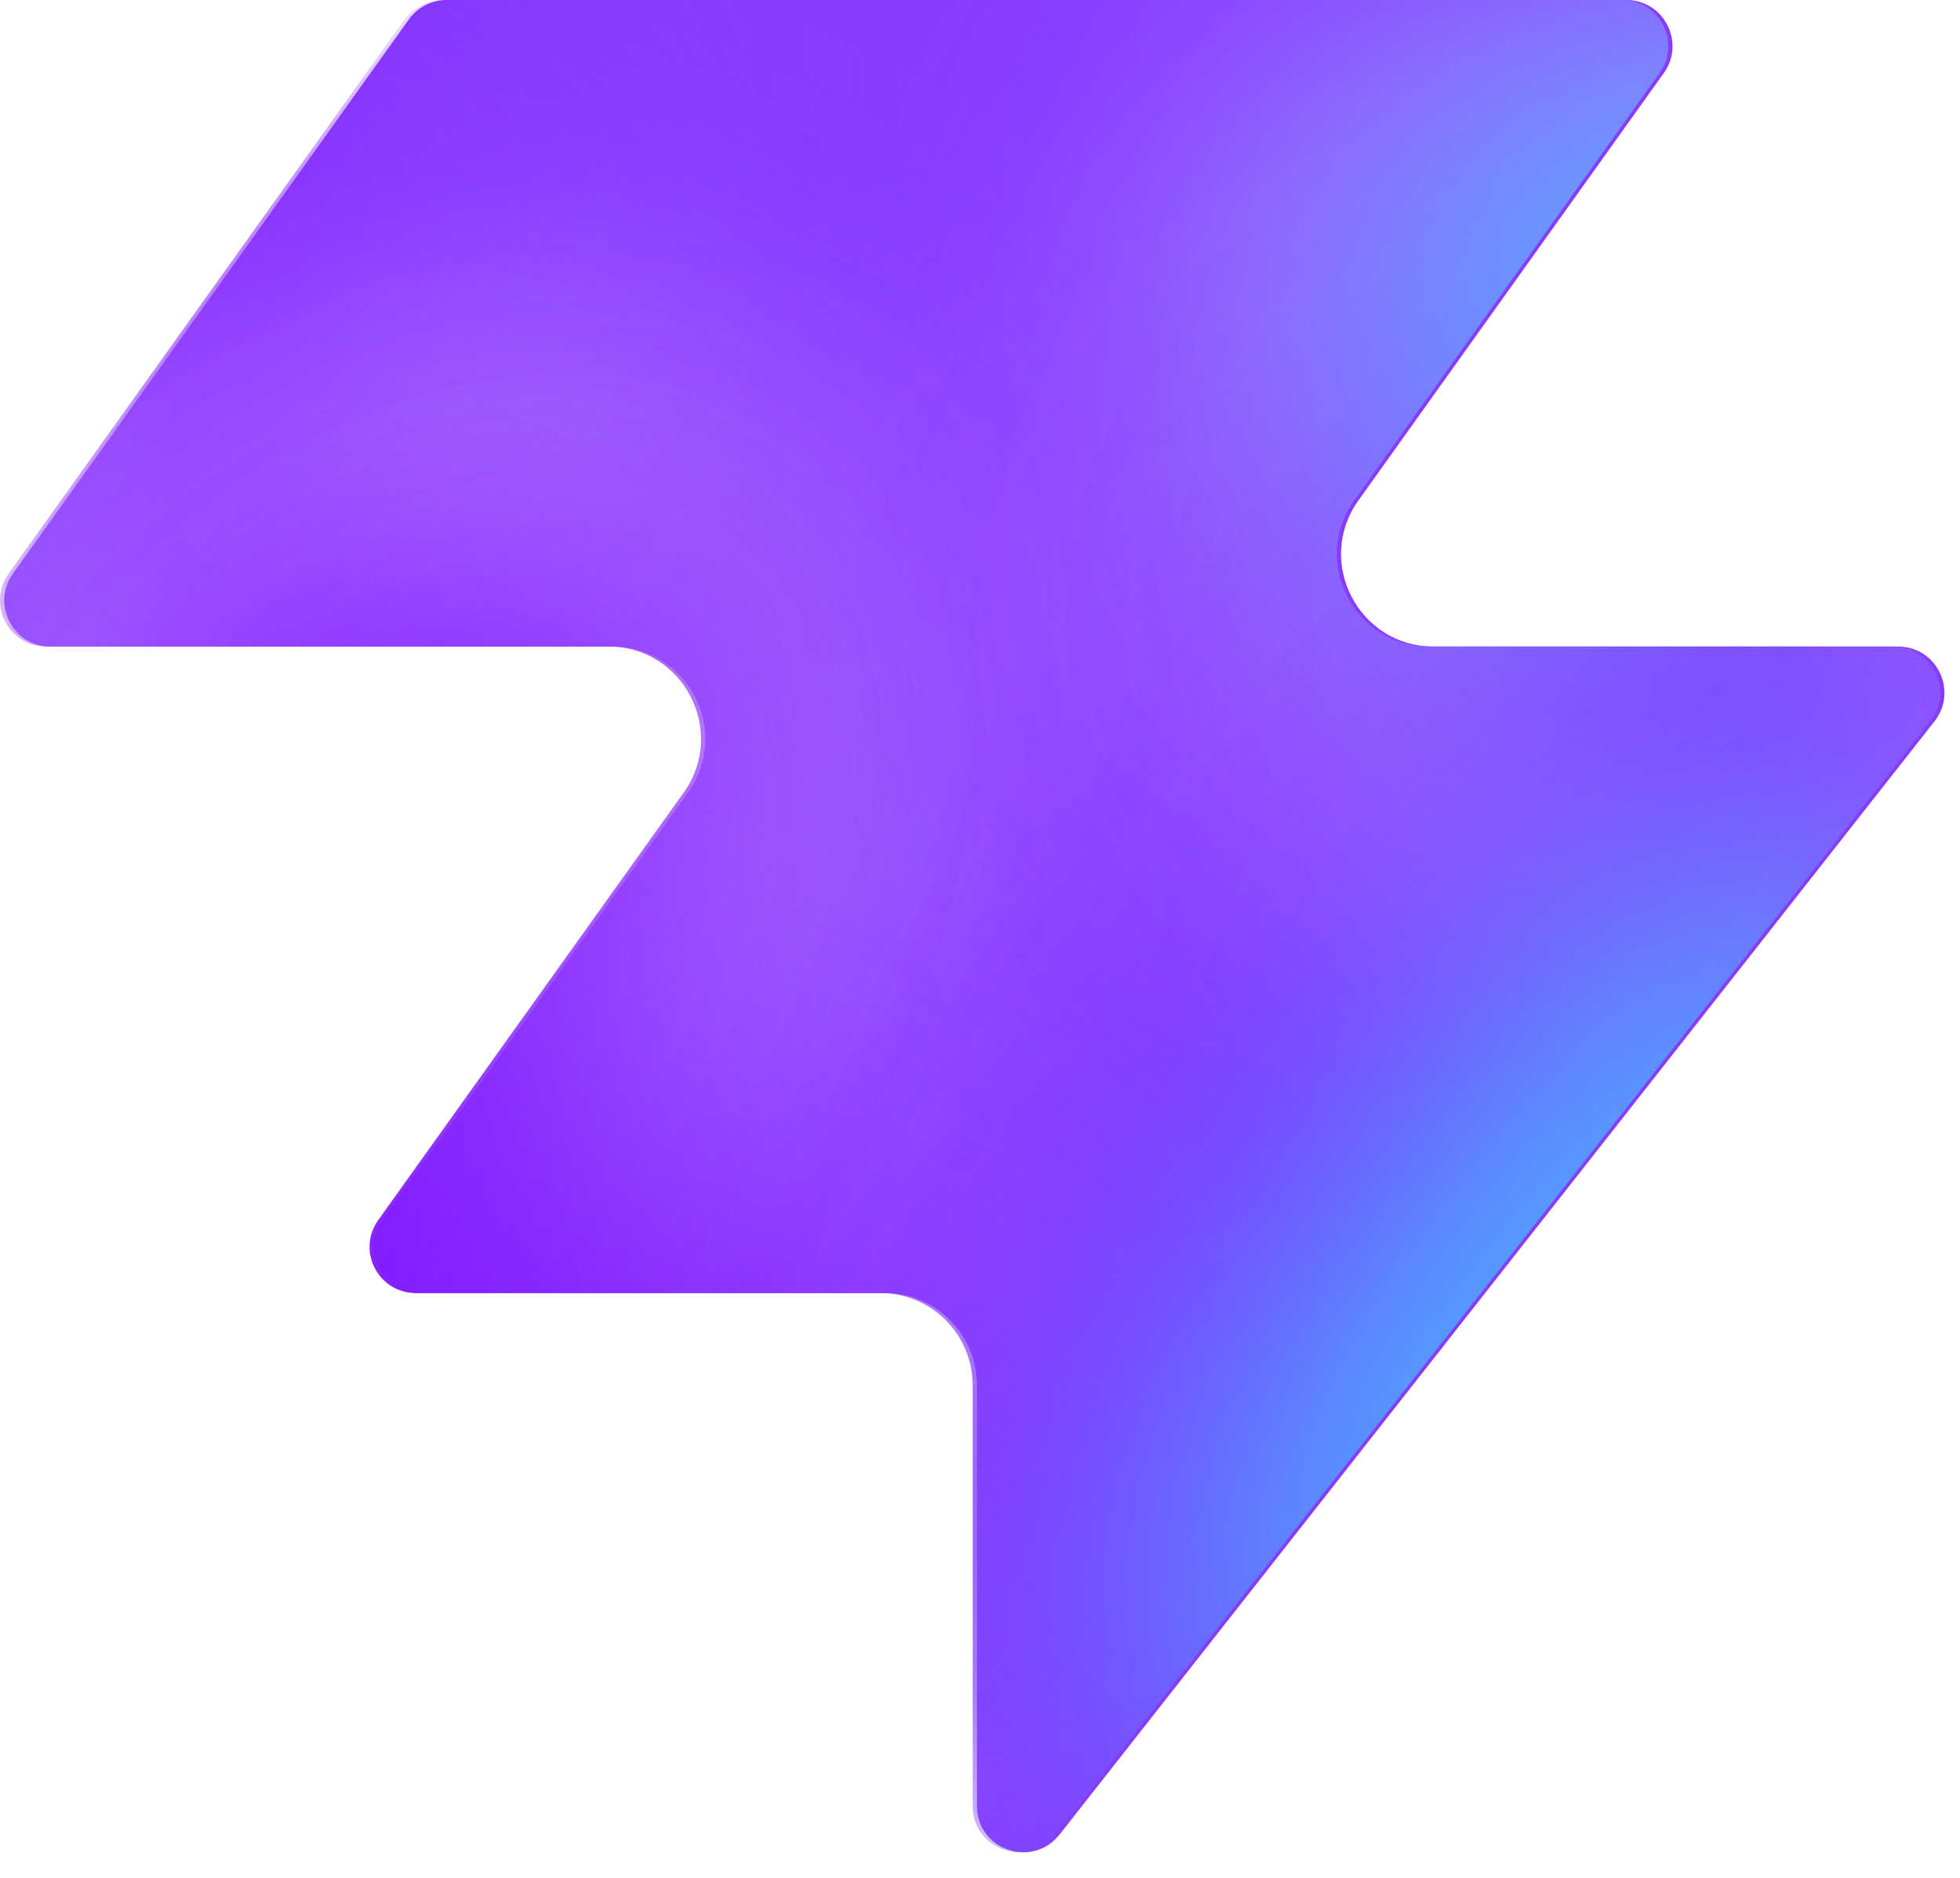
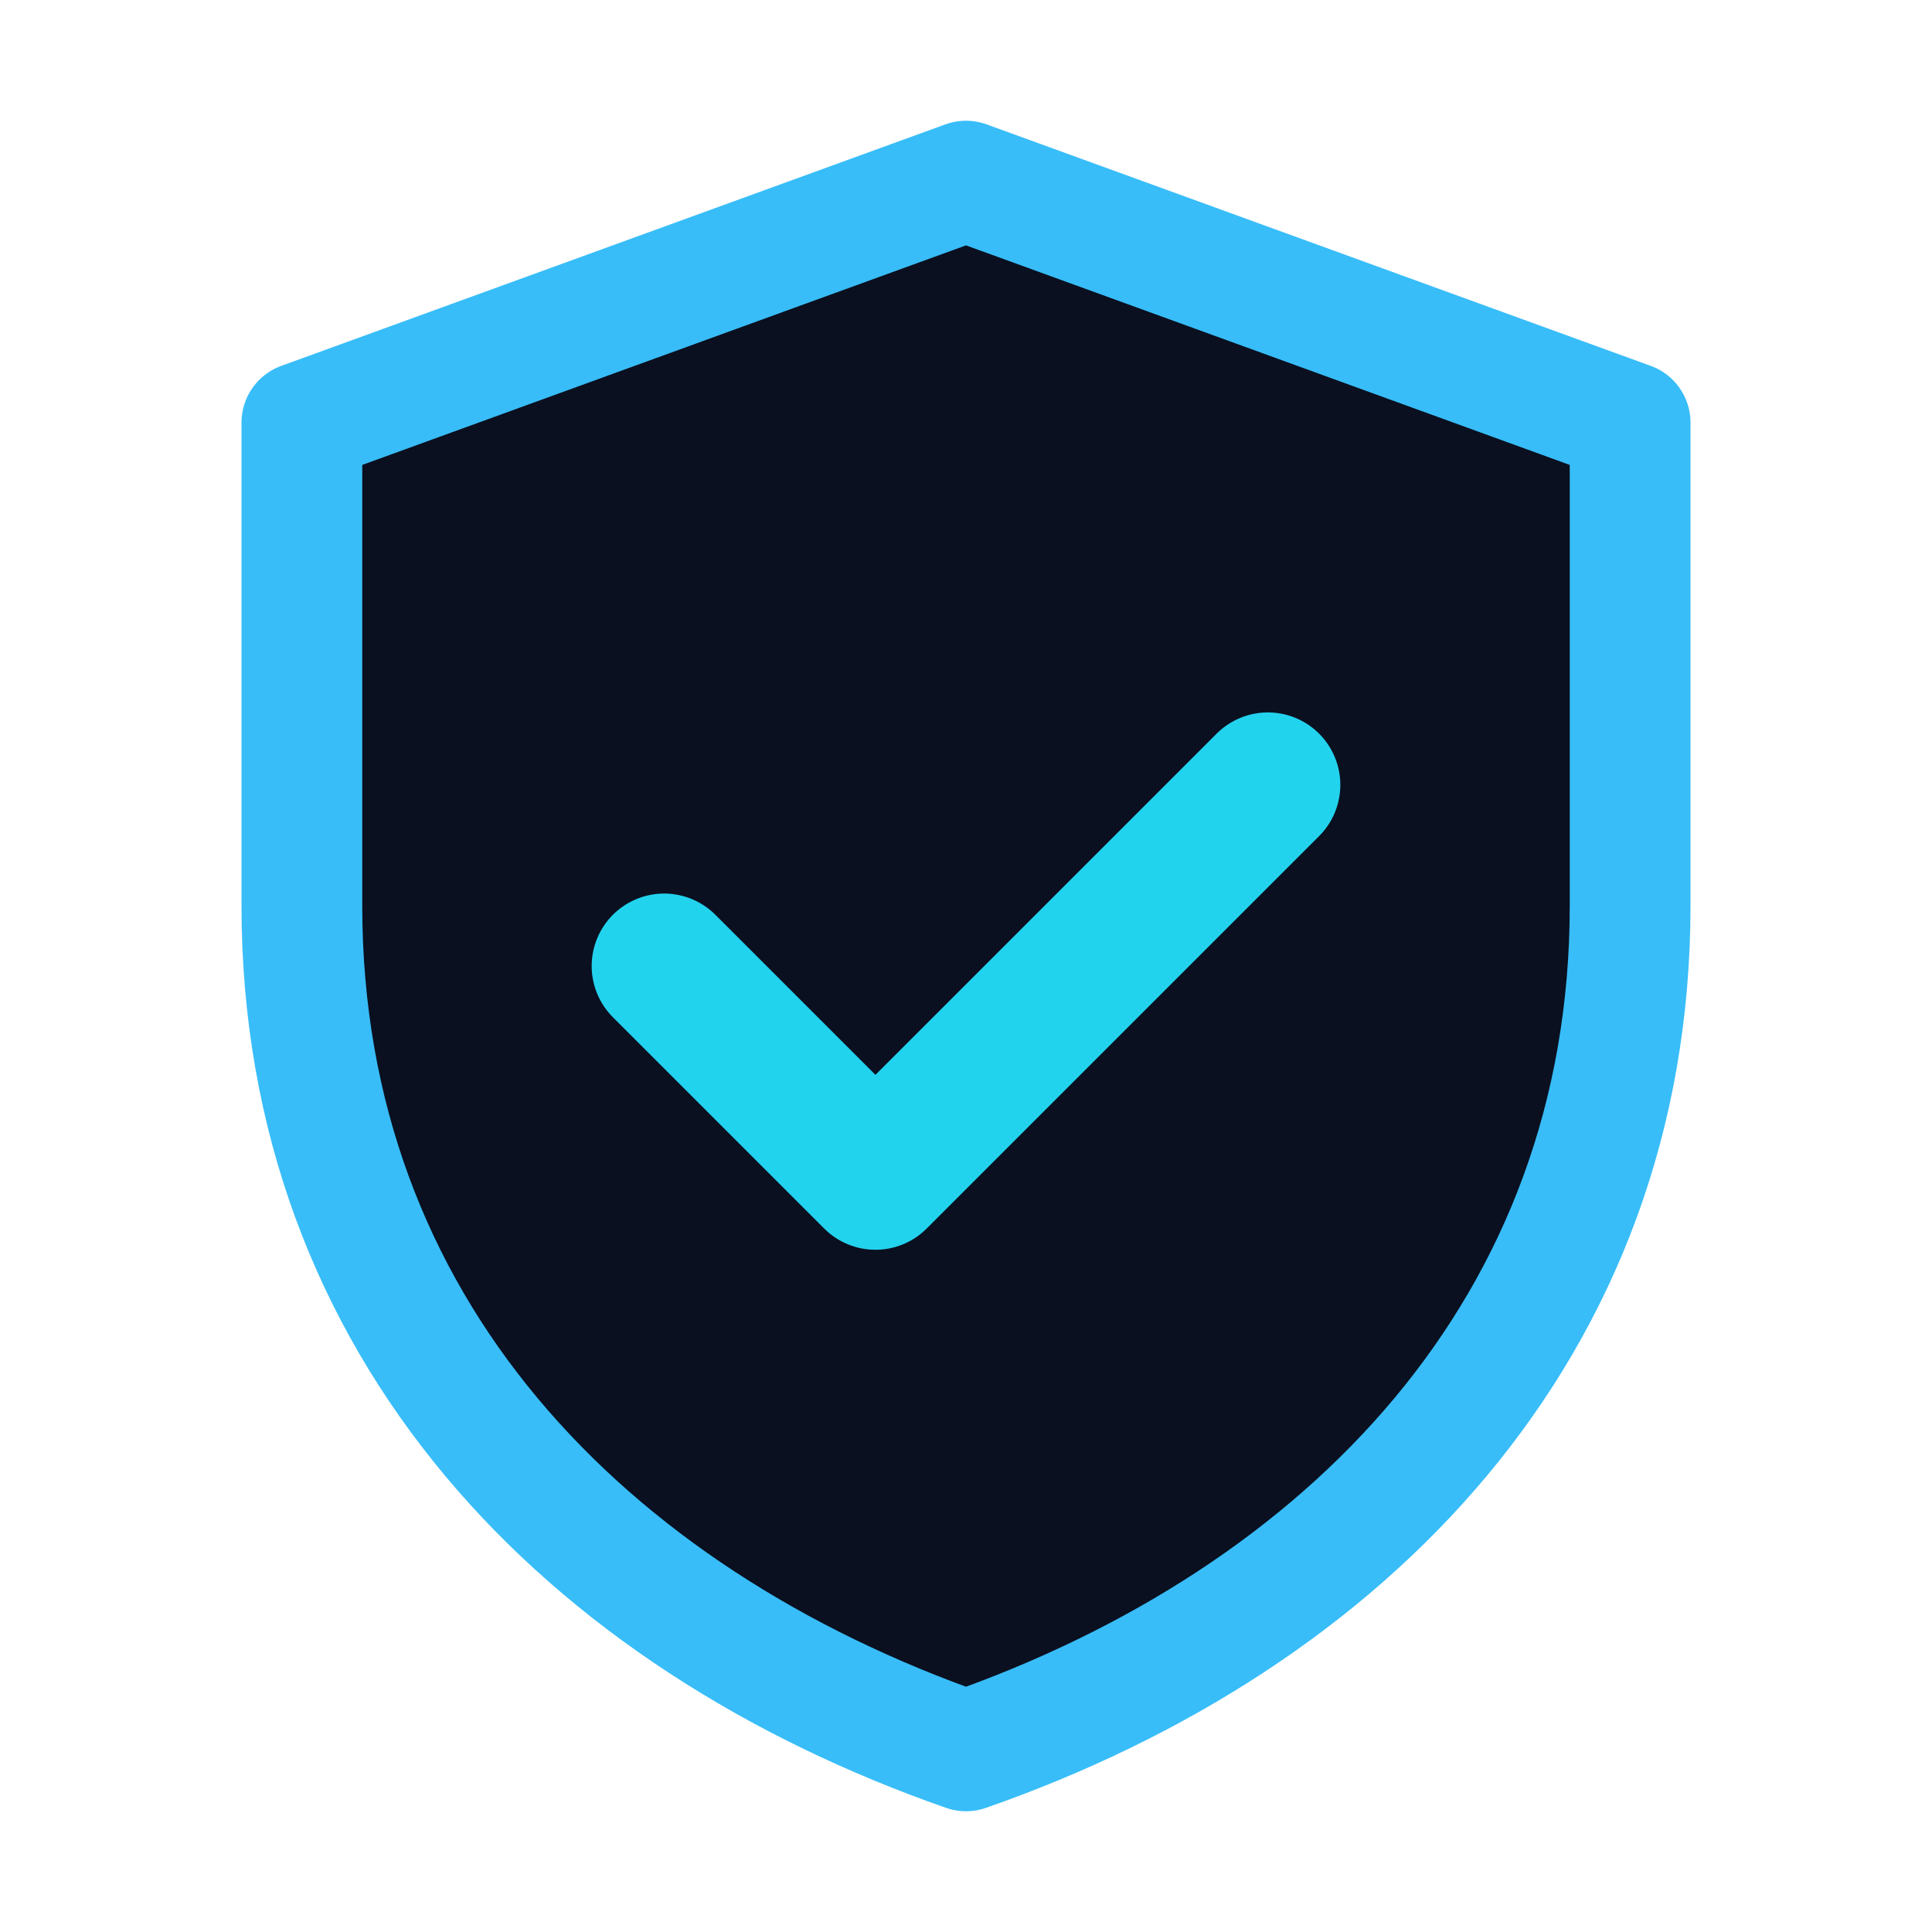
- <svg xmlns="http://www.w3.org/2000/svg" width="48" height="46" fill="none" viewBox="0 0 48 46">
-   <path fill="#863bff" d="M25.946 44.938c-.664.845-2.021.375-2.021-.698V33.937a2.26 2.26 0 0 0-2.262-2.262H10.287c-.92 0-1.456-1.04-.92-1.788l7.48-10.471c1.07-1.497 0-3.578-1.842-3.578H1.237c-.92 0-1.456-1.04-.92-1.788L10.013.474c.214-.297.556-.474.92-.474h28.894c.92 0 1.456 1.04.92 1.788l-7.48 10.471c-1.07 1.498 0 3.579 1.842 3.579h11.377c.943 0 1.473 1.088.89 1.83L25.947 44.94z" style="fill:#863bff;fill:color(display-p3 .525 .23 1);fill-opacity:1" />
-   <mask id="a" width="48" height="46" x="0" y="0" maskUnits="userSpaceOnUse" style="mask-type:alpha">
-     <path fill="#000" d="M25.842 44.938c-.664.844-2.021.375-2.021-.698V33.937a2.26 2.26 0 0 0-2.262-2.262H10.183c-.92 0-1.456-1.04-.92-1.788l7.48-10.471c1.07-1.498 0-3.579-1.842-3.579H1.133c-.92 0-1.456-1.04-.92-1.787L9.91.473c.214-.297.556-.474.92-.474h28.894c.92 0 1.456 1.04.92 1.788l-7.48 10.471c-1.07 1.498 0 3.578 1.842 3.578h11.377c.943 0 1.473 1.088.89 1.832L25.843 44.94z" style="fill:#000;fill-opacity:1" />
-   </mask>
-   <g mask="url(#a)">
-     <g filter="url(#b)">
-       <ellipse cx="5.508" cy="14.704" fill="#ede6ff" rx="5.508" ry="14.704" style="fill:#ede6ff;fill:color(display-p3 .927 .903 1);fill-opacity:1" transform="matrix(.00324 1 1 -.00324 -4.47 31.516)" />
-     </g>
-     <g filter="url(#c)">
-       <ellipse cx="10.399" cy="29.851" fill="#ede6ff" rx="10.399" ry="29.851" style="fill:#ede6ff;fill:color(display-p3 .927 .903 1);fill-opacity:1" transform="matrix(.00324 1 1 -.00324 -39.328 7.883)" />
-     </g>
-     <g filter="url(#d)">
-       <ellipse cx="5.508" cy="30.487" fill="#7e14ff" rx="5.508" ry="30.487" style="fill:#7e14ff;fill:color(display-p3 .492 .077 1);fill-opacity:1" transform="rotate(89.814 -25.913 -14.639)scale(1 -1)" />
-     </g>
-     <g filter="url(#e)">
-       <ellipse cx="5.508" cy="30.599" fill="#7e14ff" rx="5.508" ry="30.599" style="fill:#7e14ff;fill:color(display-p3 .492 .077 1);fill-opacity:1" transform="rotate(89.814 -32.644 -3.334)scale(1 -1)" />
-     </g>
-     <g filter="url(#f)">
-       <ellipse cx="5.508" cy="30.599" fill="#7e14ff" rx="5.508" ry="30.599" style="fill:#7e14ff;fill:color(display-p3 .492 .077 1);fill-opacity:1" transform="matrix(.00324 1 1 -.00324 -34.34 30.47)" />
-     </g>
-     <g filter="url(#g)">
-       <ellipse cx="14.072" cy="22.078" fill="#ede6ff" rx="14.072" ry="22.078" style="fill:#ede6ff;fill:color(display-p3 .927 .903 1);fill-opacity:1" transform="rotate(93.35 24.506 48.493)scale(-1 1)" />
-     </g>
-     <g filter="url(#h)">
-       <ellipse cx="3.47" cy="21.501" fill="#7e14ff" rx="3.47" ry="21.501" style="fill:#7e14ff;fill:color(display-p3 .492 .077 1);fill-opacity:1" transform="rotate(89.009 28.708 47.59)scale(-1 1)" />
-     </g>
-     <g filter="url(#i)">
-       <ellipse cx="3.47" cy="21.501" fill="#7e14ff" rx="3.47" ry="21.501" style="fill:#7e14ff;fill:color(display-p3 .492 .077 1);fill-opacity:1" transform="rotate(89.009 28.708 47.59)scale(-1 1)" />
-     </g>
-     <g filter="url(#j)">
-       <ellipse cx=".387" cy="8.972" fill="#7e14ff" rx="4.407" ry="29.108" style="fill:#7e14ff;fill:color(display-p3 .492 .077 1);fill-opacity:1" transform="rotate(39.51 .387 8.972)" />
-     </g>
-     <g filter="url(#k)">
-       <ellipse cx="47.523" cy="-6.092" fill="#7e14ff" rx="4.407" ry="29.108" style="fill:#7e14ff;fill:color(display-p3 .492 .077 1);fill-opacity:1" transform="rotate(37.892 47.523 -6.092)" />
-     </g>
-     <g filter="url(#l)">
-       <ellipse cx="41.412" cy="6.333" fill="#47bfff" rx="5.971" ry="9.665" style="fill:#47bfff;fill:color(display-p3 .28 .748 1);fill-opacity:1" transform="rotate(37.892 41.412 6.333)" />
-     </g>
-     <g filter="url(#m)">
-       <ellipse cx="-1.879" cy="38.332" fill="#7e14ff" rx="4.407" ry="29.108" style="fill:#7e14ff;fill:color(display-p3 .492 .077 1);fill-opacity:1" transform="rotate(37.892 -1.88 38.332)" />
-     </g>
-     <g filter="url(#n)">
-       <ellipse cx="-1.879" cy="38.332" fill="#7e14ff" rx="4.407" ry="29.108" style="fill:#7e14ff;fill:color(display-p3 .492 .077 1);fill-opacity:1" transform="rotate(37.892 -1.88 38.332)" />
-     </g>
-     <g filter="url(#o)">
-       <ellipse cx="35.651" cy="29.907" fill="#7e14ff" rx="4.407" ry="29.108" style="fill:#7e14ff;fill:color(display-p3 .492 .077 1);fill-opacity:1" transform="rotate(37.892 35.651 29.907)" />
-     </g>
-     <g filter="url(#p)">
-       <ellipse cx="38.418" cy="32.4" fill="#47bfff" rx="5.971" ry="15.297" style="fill:#47bfff;fill:color(display-p3 .28 .748 1);fill-opacity:1" transform="rotate(37.892 38.418 32.4)" />
-     </g>
-   </g>
-   <defs>
-     <filter id="b" width="60.045" height="41.654" x="-19.77" y="16.149" color-interpolation-filters="sRGB" filterUnits="userSpaceOnUse">
-       <feFlood flood-opacity="0" result="BackgroundImageFix" />
-       <feBlend in="SourceGraphic" in2="BackgroundImageFix" result="shape" />
-       <feGaussianBlur result="effect1_foregroundBlur_2002_17158" stdDeviation="7.659" />
-     </filter>
-     <filter id="c" width="90.34" height="51.437" x="-54.613" y="-7.533" color-interpolation-filters="sRGB" filterUnits="userSpaceOnUse">
-       <feFlood flood-opacity="0" result="BackgroundImageFix" />
-       <feBlend in="SourceGraphic" in2="BackgroundImageFix" result="shape" />
-       <feGaussianBlur result="effect1_foregroundBlur_2002_17158" stdDeviation="7.659" />
-     </filter>
-     <filter id="d" width="79.355" height="29.4" x="-49.64" y="2.03" color-interpolation-filters="sRGB" filterUnits="userSpaceOnUse">
-       <feFlood flood-opacity="0" result="BackgroundImageFix" />
-       <feBlend in="SourceGraphic" in2="BackgroundImageFix" result="shape" />
-       <feGaussianBlur result="effect1_foregroundBlur_2002_17158" stdDeviation="4.596" />
-     </filter>
-     <filter id="e" width="79.579" height="29.4" x="-45.045" y="20.029" color-interpolation-filters="sRGB" filterUnits="userSpaceOnUse">
-       <feFlood flood-opacity="0" result="BackgroundImageFix" />
-       <feBlend in="SourceGraphic" in2="BackgroundImageFix" result="shape" />
-       <feGaussianBlur result="effect1_foregroundBlur_2002_17158" stdDeviation="4.596" />
-     </filter>
-     <filter id="f" width="79.579" height="29.4" x="-43.513" y="21.178" color-interpolation-filters="sRGB" filterUnits="userSpaceOnUse">
-       <feFlood flood-opacity="0" result="BackgroundImageFix" />
-       <feBlend in="SourceGraphic" in2="BackgroundImageFix" result="shape" />
-       <feGaussianBlur result="effect1_foregroundBlur_2002_17158" stdDeviation="4.596" />
-     </filter>
-     <filter id="g" width="74.749" height="58.852" x="15.756" y="-17.901" color-interpolation-filters="sRGB" filterUnits="userSpaceOnUse">
-       <feFlood flood-opacity="0" result="BackgroundImageFix" />
-       <feBlend in="SourceGraphic" in2="BackgroundImageFix" result="shape" />
-       <feGaussianBlur result="effect1_foregroundBlur_2002_17158" stdDeviation="7.659" />
-     </filter>
-     <filter id="h" width="61.377" height="25.362" x="23.548" y="2.284" color-interpolation-filters="sRGB" filterUnits="userSpaceOnUse">
-       <feFlood flood-opacity="0" result="BackgroundImageFix" />
-       <feBlend in="SourceGraphic" in2="BackgroundImageFix" result="shape" />
-       <feGaussianBlur result="effect1_foregroundBlur_2002_17158" stdDeviation="4.596" />
-     </filter>
-     <filter id="i" width="61.377" height="25.362" x="23.548" y="2.284" color-interpolation-filters="sRGB" filterUnits="userSpaceOnUse">
-       <feFlood flood-opacity="0" result="BackgroundImageFix" />
-       <feBlend in="SourceGraphic" in2="BackgroundImageFix" result="shape" />
-       <feGaussianBlur result="effect1_foregroundBlur_2002_17158" stdDeviation="4.596" />
-     </filter>
-     <filter id="j" width="56.045" height="63.649" x="-27.636" y="-22.853" color-interpolation-filters="sRGB" filterUnits="userSpaceOnUse">
-       <feFlood flood-opacity="0" result="BackgroundImageFix" />
-       <feBlend in="SourceGraphic" in2="BackgroundImageFix" result="shape" />
-       <feGaussianBlur result="effect1_foregroundBlur_2002_17158" stdDeviation="4.596" />
-     </filter>
-     <filter id="k" width="54.814" height="64.646" x="20.116" y="-38.415" color-interpolation-filters="sRGB" filterUnits="userSpaceOnUse">
-       <feFlood flood-opacity="0" result="BackgroundImageFix" />
-       <feBlend in="SourceGraphic" in2="BackgroundImageFix" result="shape" />
-       <feGaussianBlur result="effect1_foregroundBlur_2002_17158" stdDeviation="4.596" />
-     </filter>
-     <filter id="l" width="33.541" height="35.313" x="24.641" y="-11.323" color-interpolation-filters="sRGB" filterUnits="userSpaceOnUse">
-       <feFlood flood-opacity="0" result="BackgroundImageFix" />
-       <feBlend in="SourceGraphic" in2="BackgroundImageFix" result="shape" />
-       <feGaussianBlur result="effect1_foregroundBlur_2002_17158" stdDeviation="4.596" />
-     </filter>
-     <filter id="m" width="54.814" height="64.646" x="-29.286" y="6.009" color-interpolation-filters="sRGB" filterUnits="userSpaceOnUse">
-       <feFlood flood-opacity="0" result="BackgroundImageFix" />
-       <feBlend in="SourceGraphic" in2="BackgroundImageFix" result="shape" />
-       <feGaussianBlur result="effect1_foregroundBlur_2002_17158" stdDeviation="4.596" />
-     </filter>
-     <filter id="n" width="54.814" height="64.646" x="-29.286" y="6.009" color-interpolation-filters="sRGB" filterUnits="userSpaceOnUse">
-       <feFlood flood-opacity="0" result="BackgroundImageFix" />
-       <feBlend in="SourceGraphic" in2="BackgroundImageFix" result="shape" />
-       <feGaussianBlur result="effect1_foregroundBlur_2002_17158" stdDeviation="4.596" />
-     </filter>
-     <filter id="o" width="54.814" height="64.646" x="8.244" y="-2.416" color-interpolation-filters="sRGB" filterUnits="userSpaceOnUse">
-       <feFlood flood-opacity="0" result="BackgroundImageFix" />
-       <feBlend in="SourceGraphic" in2="BackgroundImageFix" result="shape" />
-       <feGaussianBlur result="effect1_foregroundBlur_2002_17158" stdDeviation="4.596" />
-     </filter>
-     <filter id="p" width="39.409" height="43.623" x="18.713" y="10.588" color-interpolation-filters="sRGB" filterUnits="userSpaceOnUse">
-       <feFlood flood-opacity="0" result="BackgroundImageFix" />
-       <feBlend in="SourceGraphic" in2="BackgroundImageFix" result="shape" />
-       <feGaussianBlur result="effect1_foregroundBlur_2002_17158" stdDeviation="4.596" />
-     </filter>
-   </defs>
+ <svg xmlns="http://www.w3.org/2000/svg" viewBox="0 0 32 32">
+   <path fill="#0a1020" stroke="#38bdf8" stroke-width="2" stroke-linejoin="round" d="M16 3 5 7v8c0 7 4.7 11.8 11 14 6.3-2.2 11-7 11-14V7z" />
+   <path fill="none" stroke="#22d3ee" stroke-width="2.4" stroke-linecap="round" stroke-linejoin="round" d="m11 16 3.5 3.5L21 13" />
</svg>
